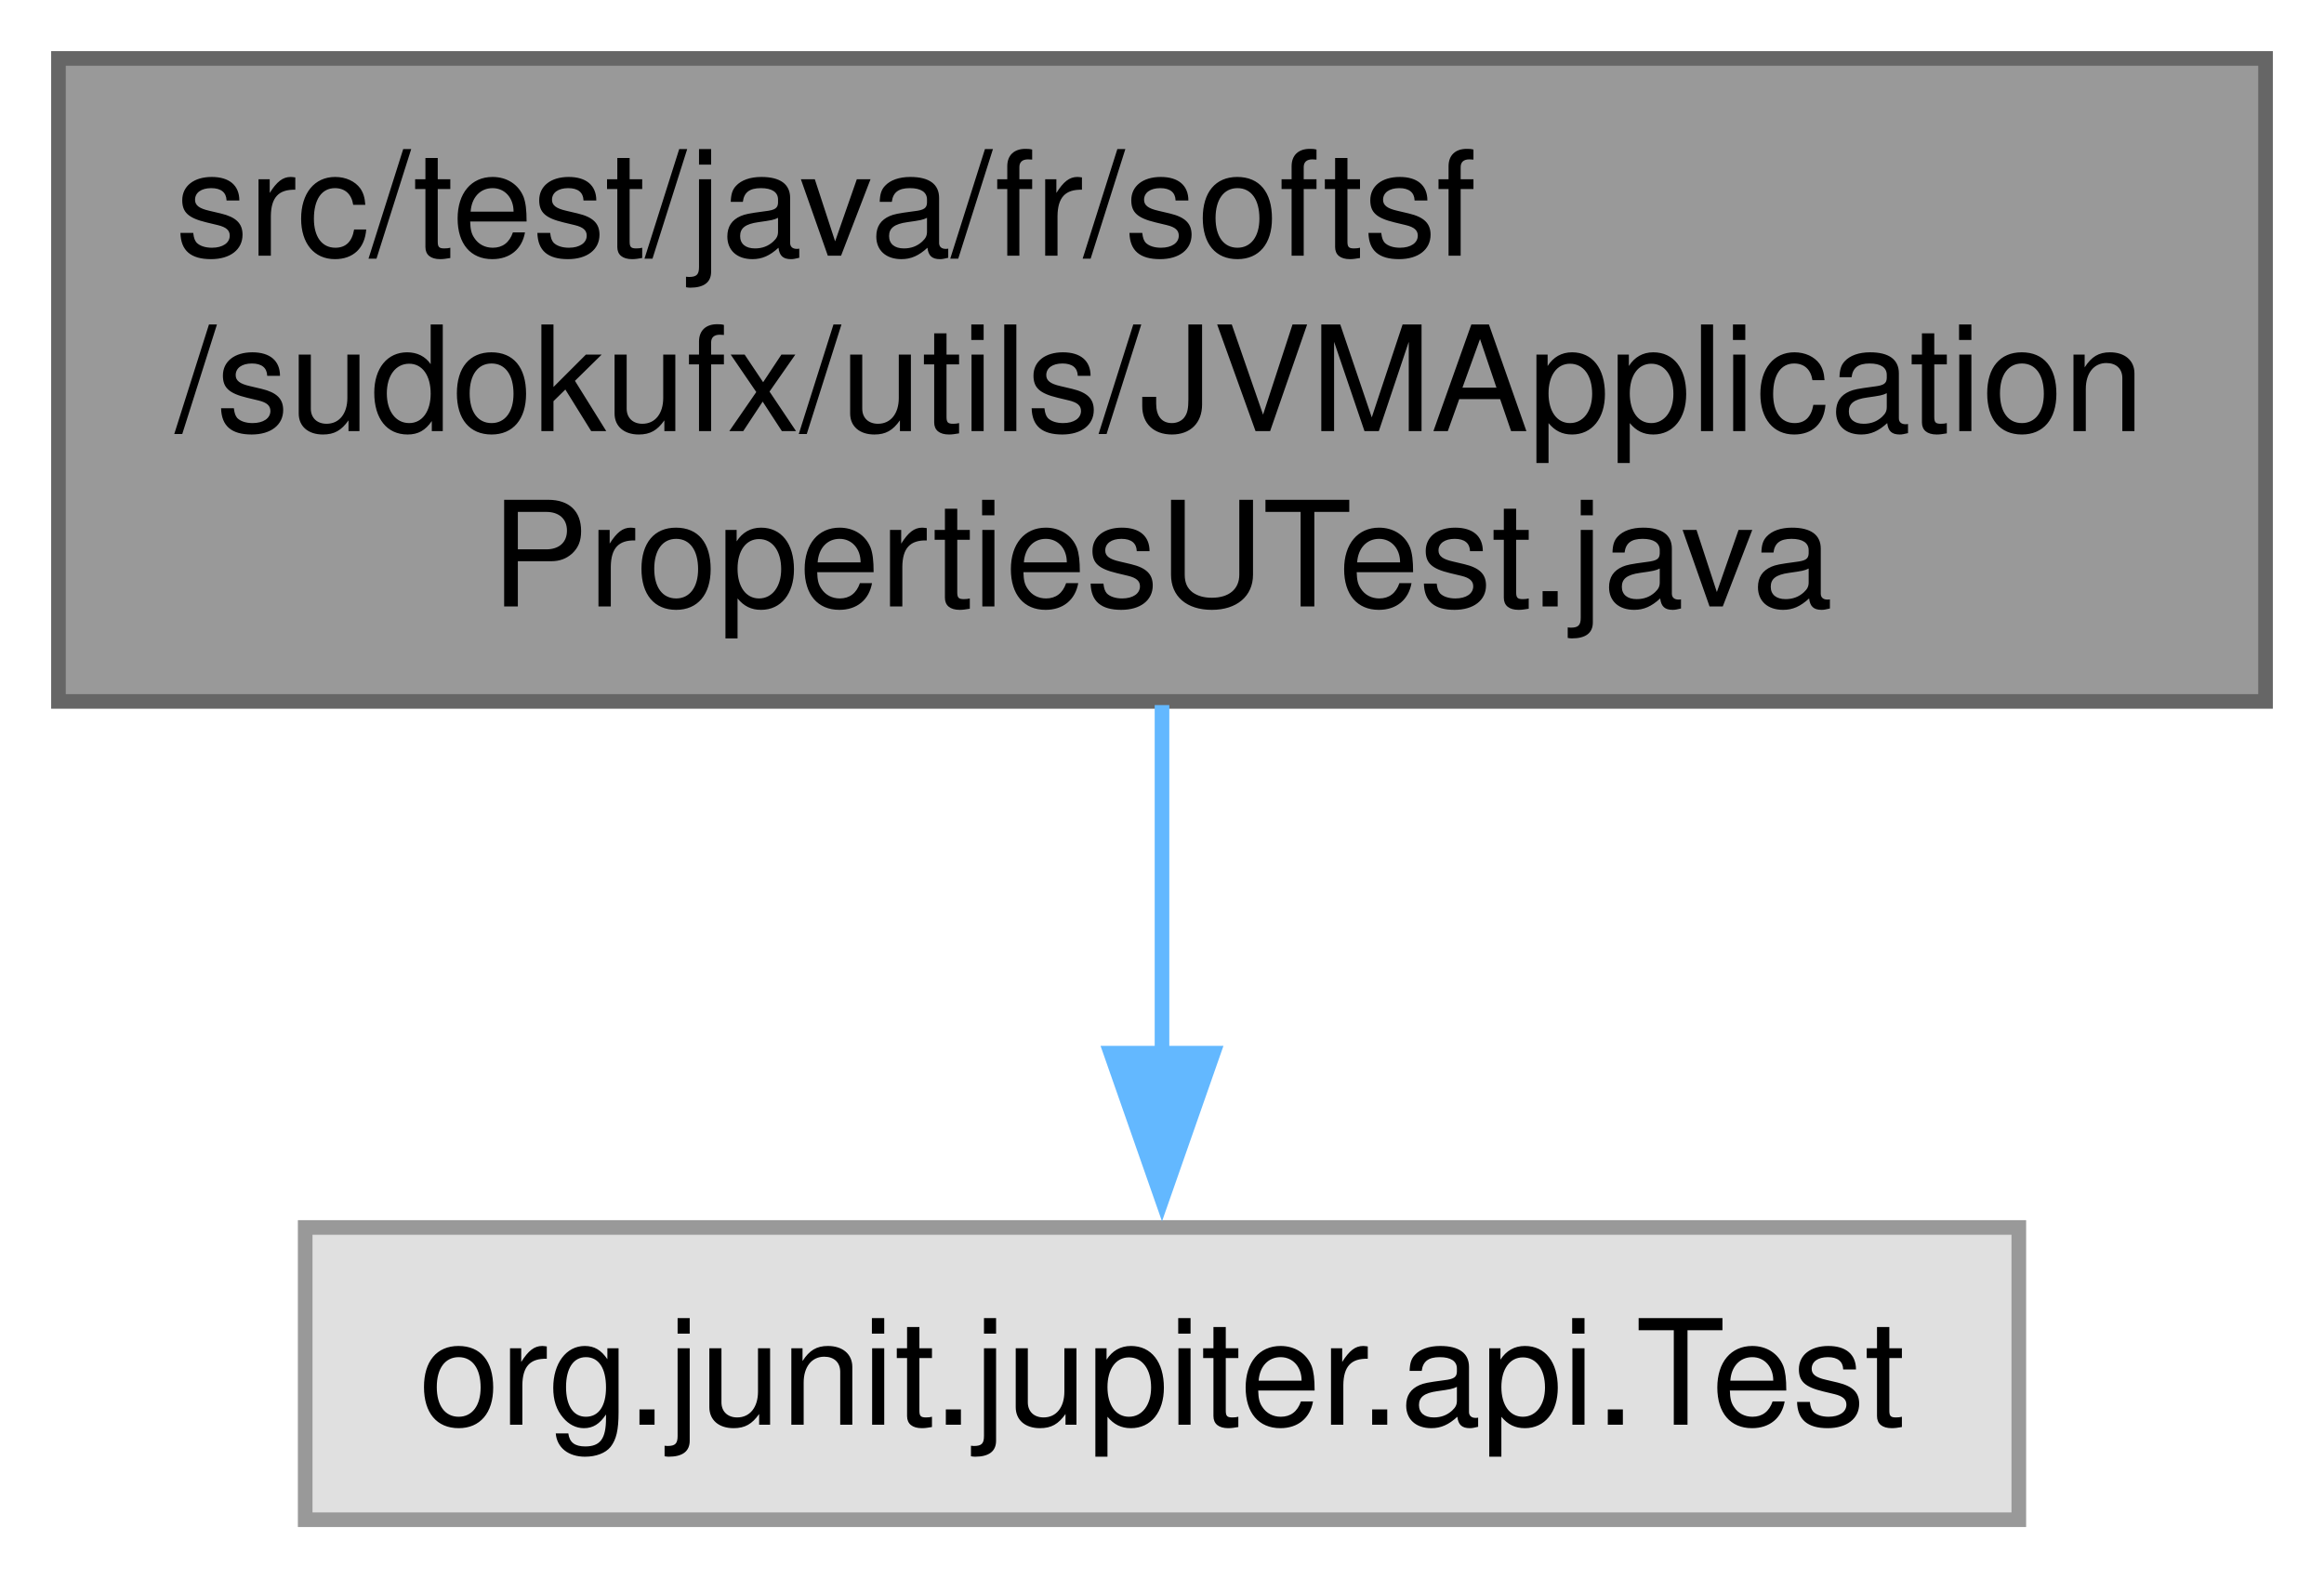
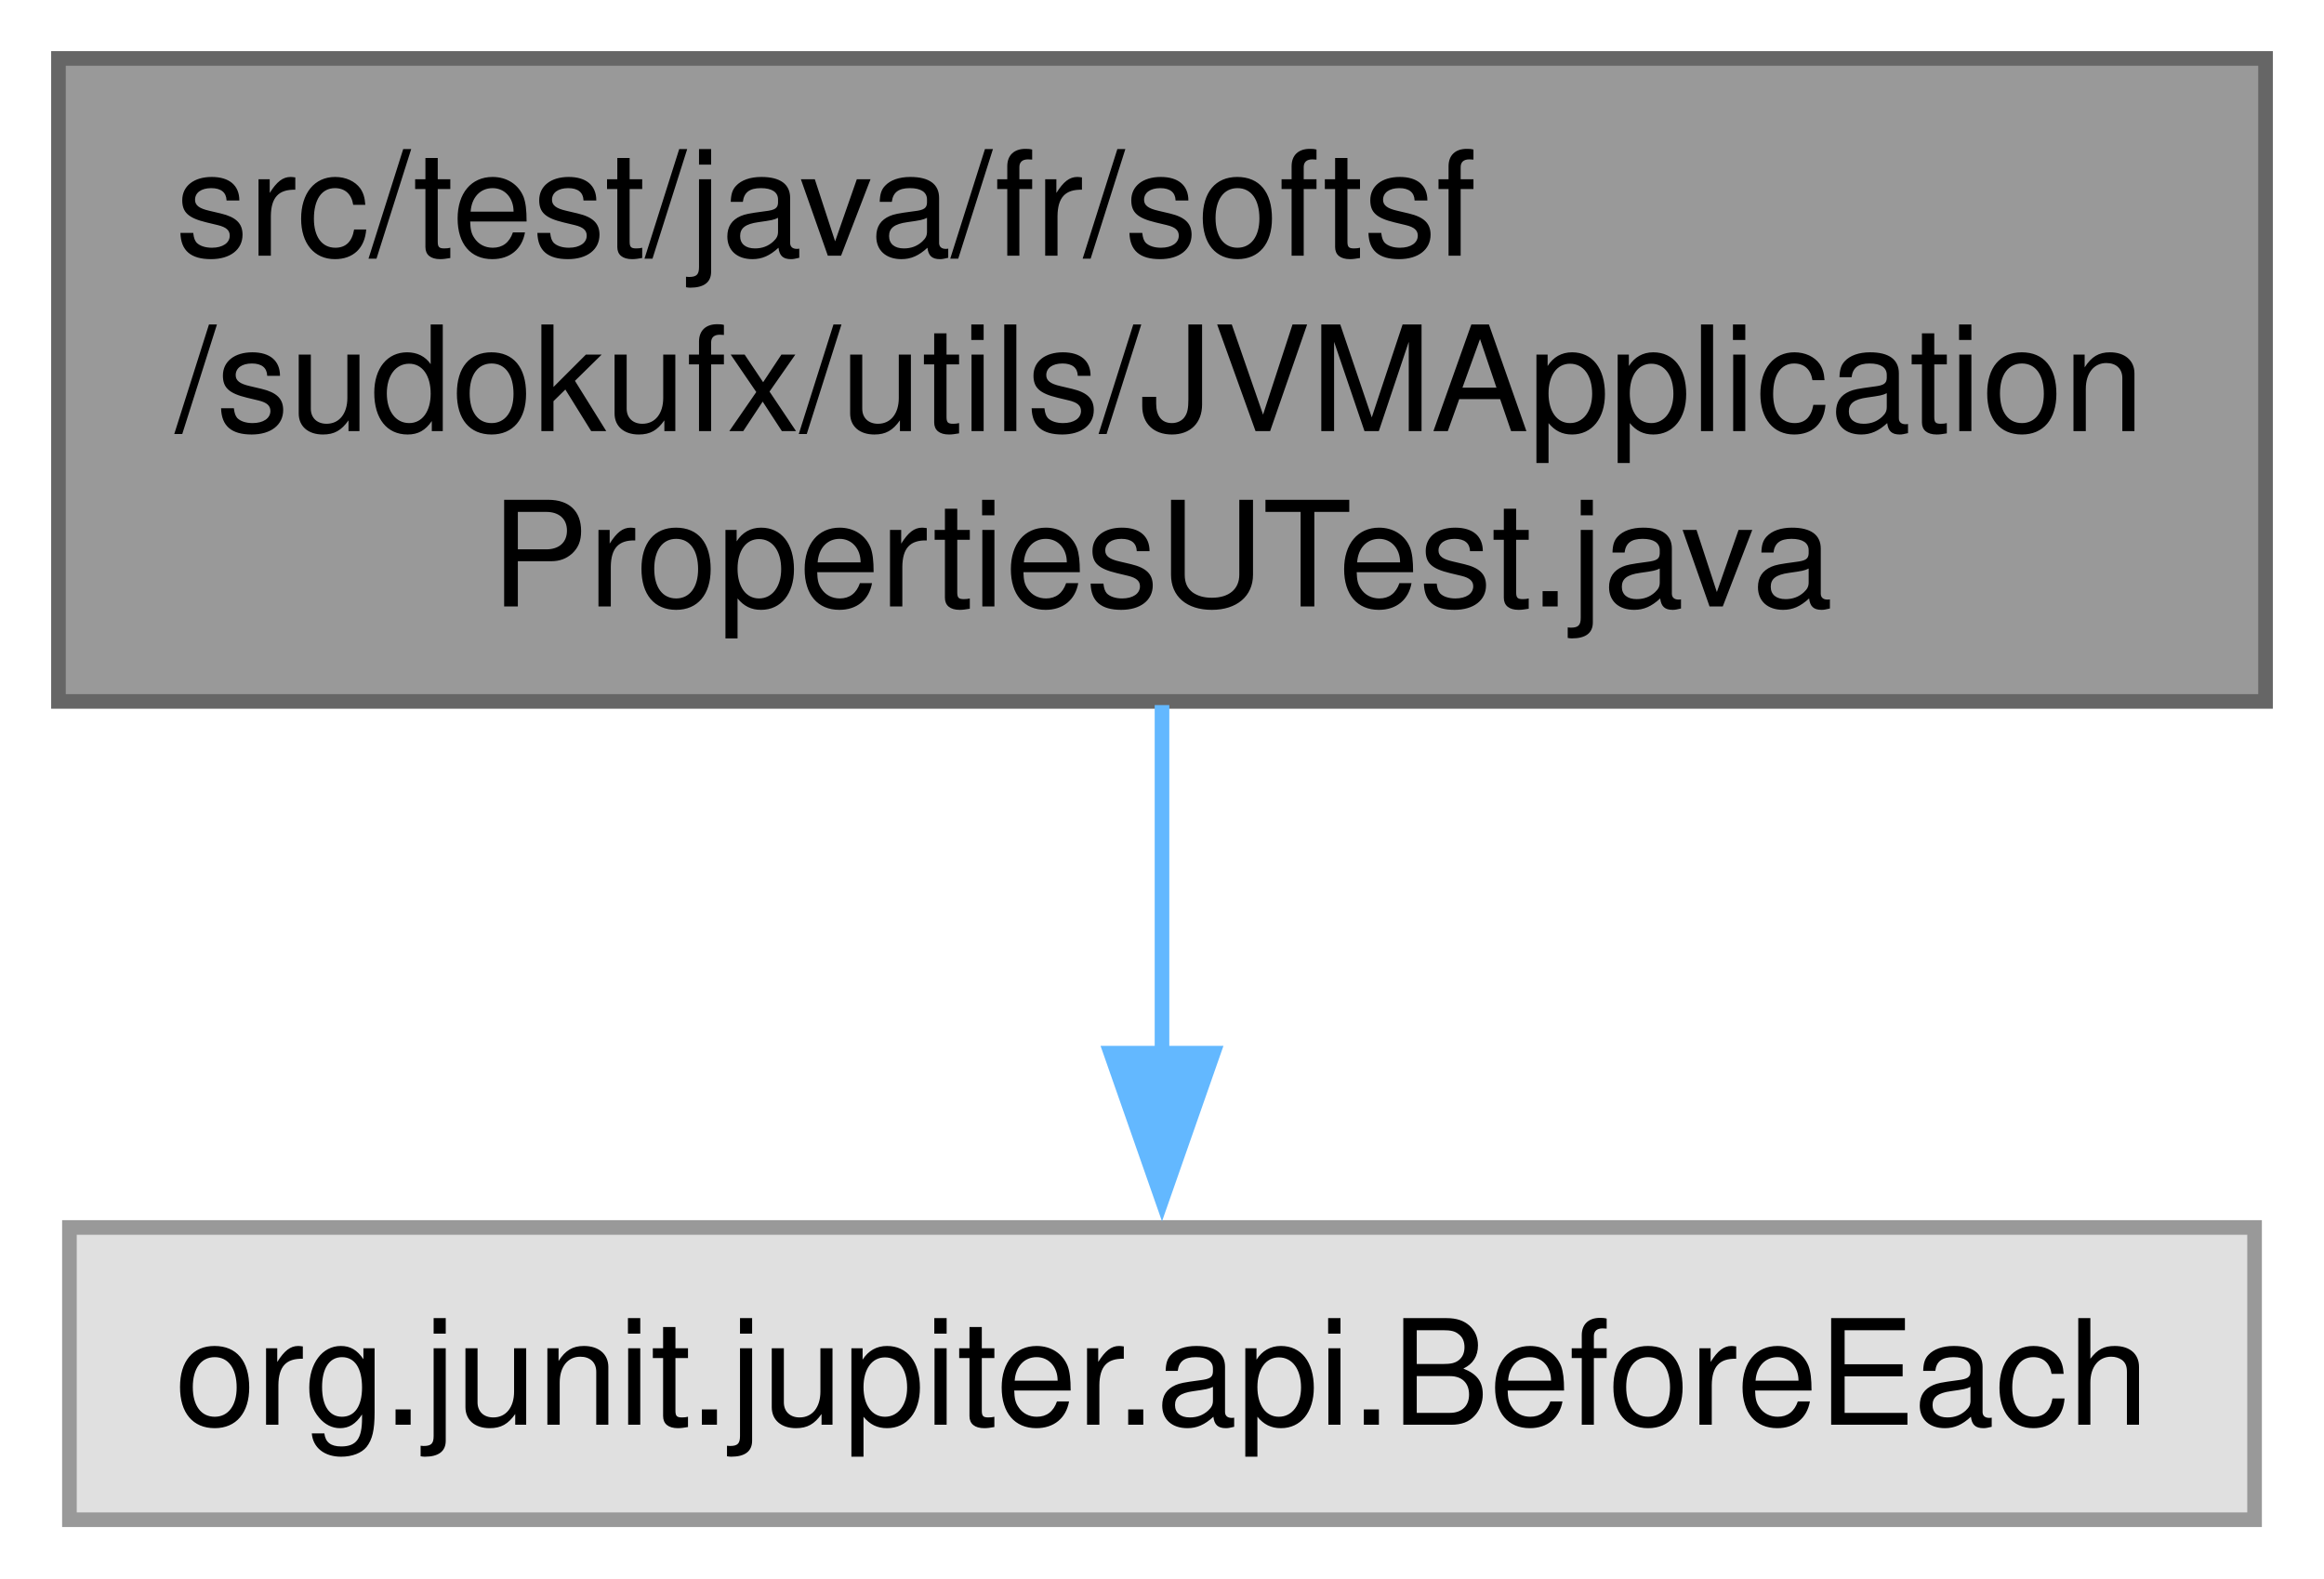
<svg xmlns="http://www.w3.org/2000/svg" xmlns:xlink="http://www.w3.org/1999/xlink" width="159pt" height="108pt" viewBox="0.00 0.00 159.00 108.00">
  <g id="graph0" class="graph" transform="scale(1 1) rotate(0) translate(4 104)">
    <g id="Node000001" class="node">
      <g id="a_Node000001">
        <a xlink:title=" ">
          <polygon fill="#999999" stroke="#666666" points="151,-100 0,-100 0,-56 151,-56 151,-100" />
          <text text-anchor="start" x="8" y="-86.5" font-family="Helvetica,sans-Serif" font-size="10.00">src/test/java/fr/softsf</text>
          <text text-anchor="start" x="8" y="-74.5" font-family="Helvetica,sans-Serif" font-size="10.00">/sudokufx/utils/JVMApplication</text>
          <text text-anchor="middle" x="75.5" y="-62.5" font-family="Helvetica,sans-Serif" font-size="10.00">PropertiesUTest.java</text>
        </a>
      </g>
    </g>
    <g id="Node000002" class="node">
      <g id="a_Node000002">
        <a xlink:title=" ">
-           <polygon fill="#e0e0e0" stroke="#999999" points="134.12,-20 16.88,-20 16.88,0 134.12,0 134.12,-20" />
-           <text text-anchor="middle" x="75.5" y="-6.5" font-family="Helvetica,sans-Serif" font-size="10.00">org.junit.jupiter.api.Test</text>
+           <polygon fill="#e0e0e0" stroke="#999999" points="150.25,-20 0.75,-20 0.75,0 150.25,0 150.25,-20" />
+           <text text-anchor="middle" x="75.5" y="-6.5" font-family="Helvetica,sans-Serif" font-size="10.00">org.junit.jupiter.api.BeforeEach</text>
        </a>
      </g>
    </g>
    <g id="edge1_Node000001_Node000002" class="edge">
      <g id="a_edge1_Node000001_Node000002">
        <a xlink:title=" ">
          <path fill="none" stroke="#63b8ff" d="M75.5,-55.75C75.5,-48.13 75.5,-39.53 75.5,-31.93" />
          <polygon fill="#63b8ff" stroke="#63b8ff" points="79,-31.93 75.5,-21.93 72,-31.93 79,-31.93" />
        </a>
      </g>
    </g>
  </g>
</svg>
